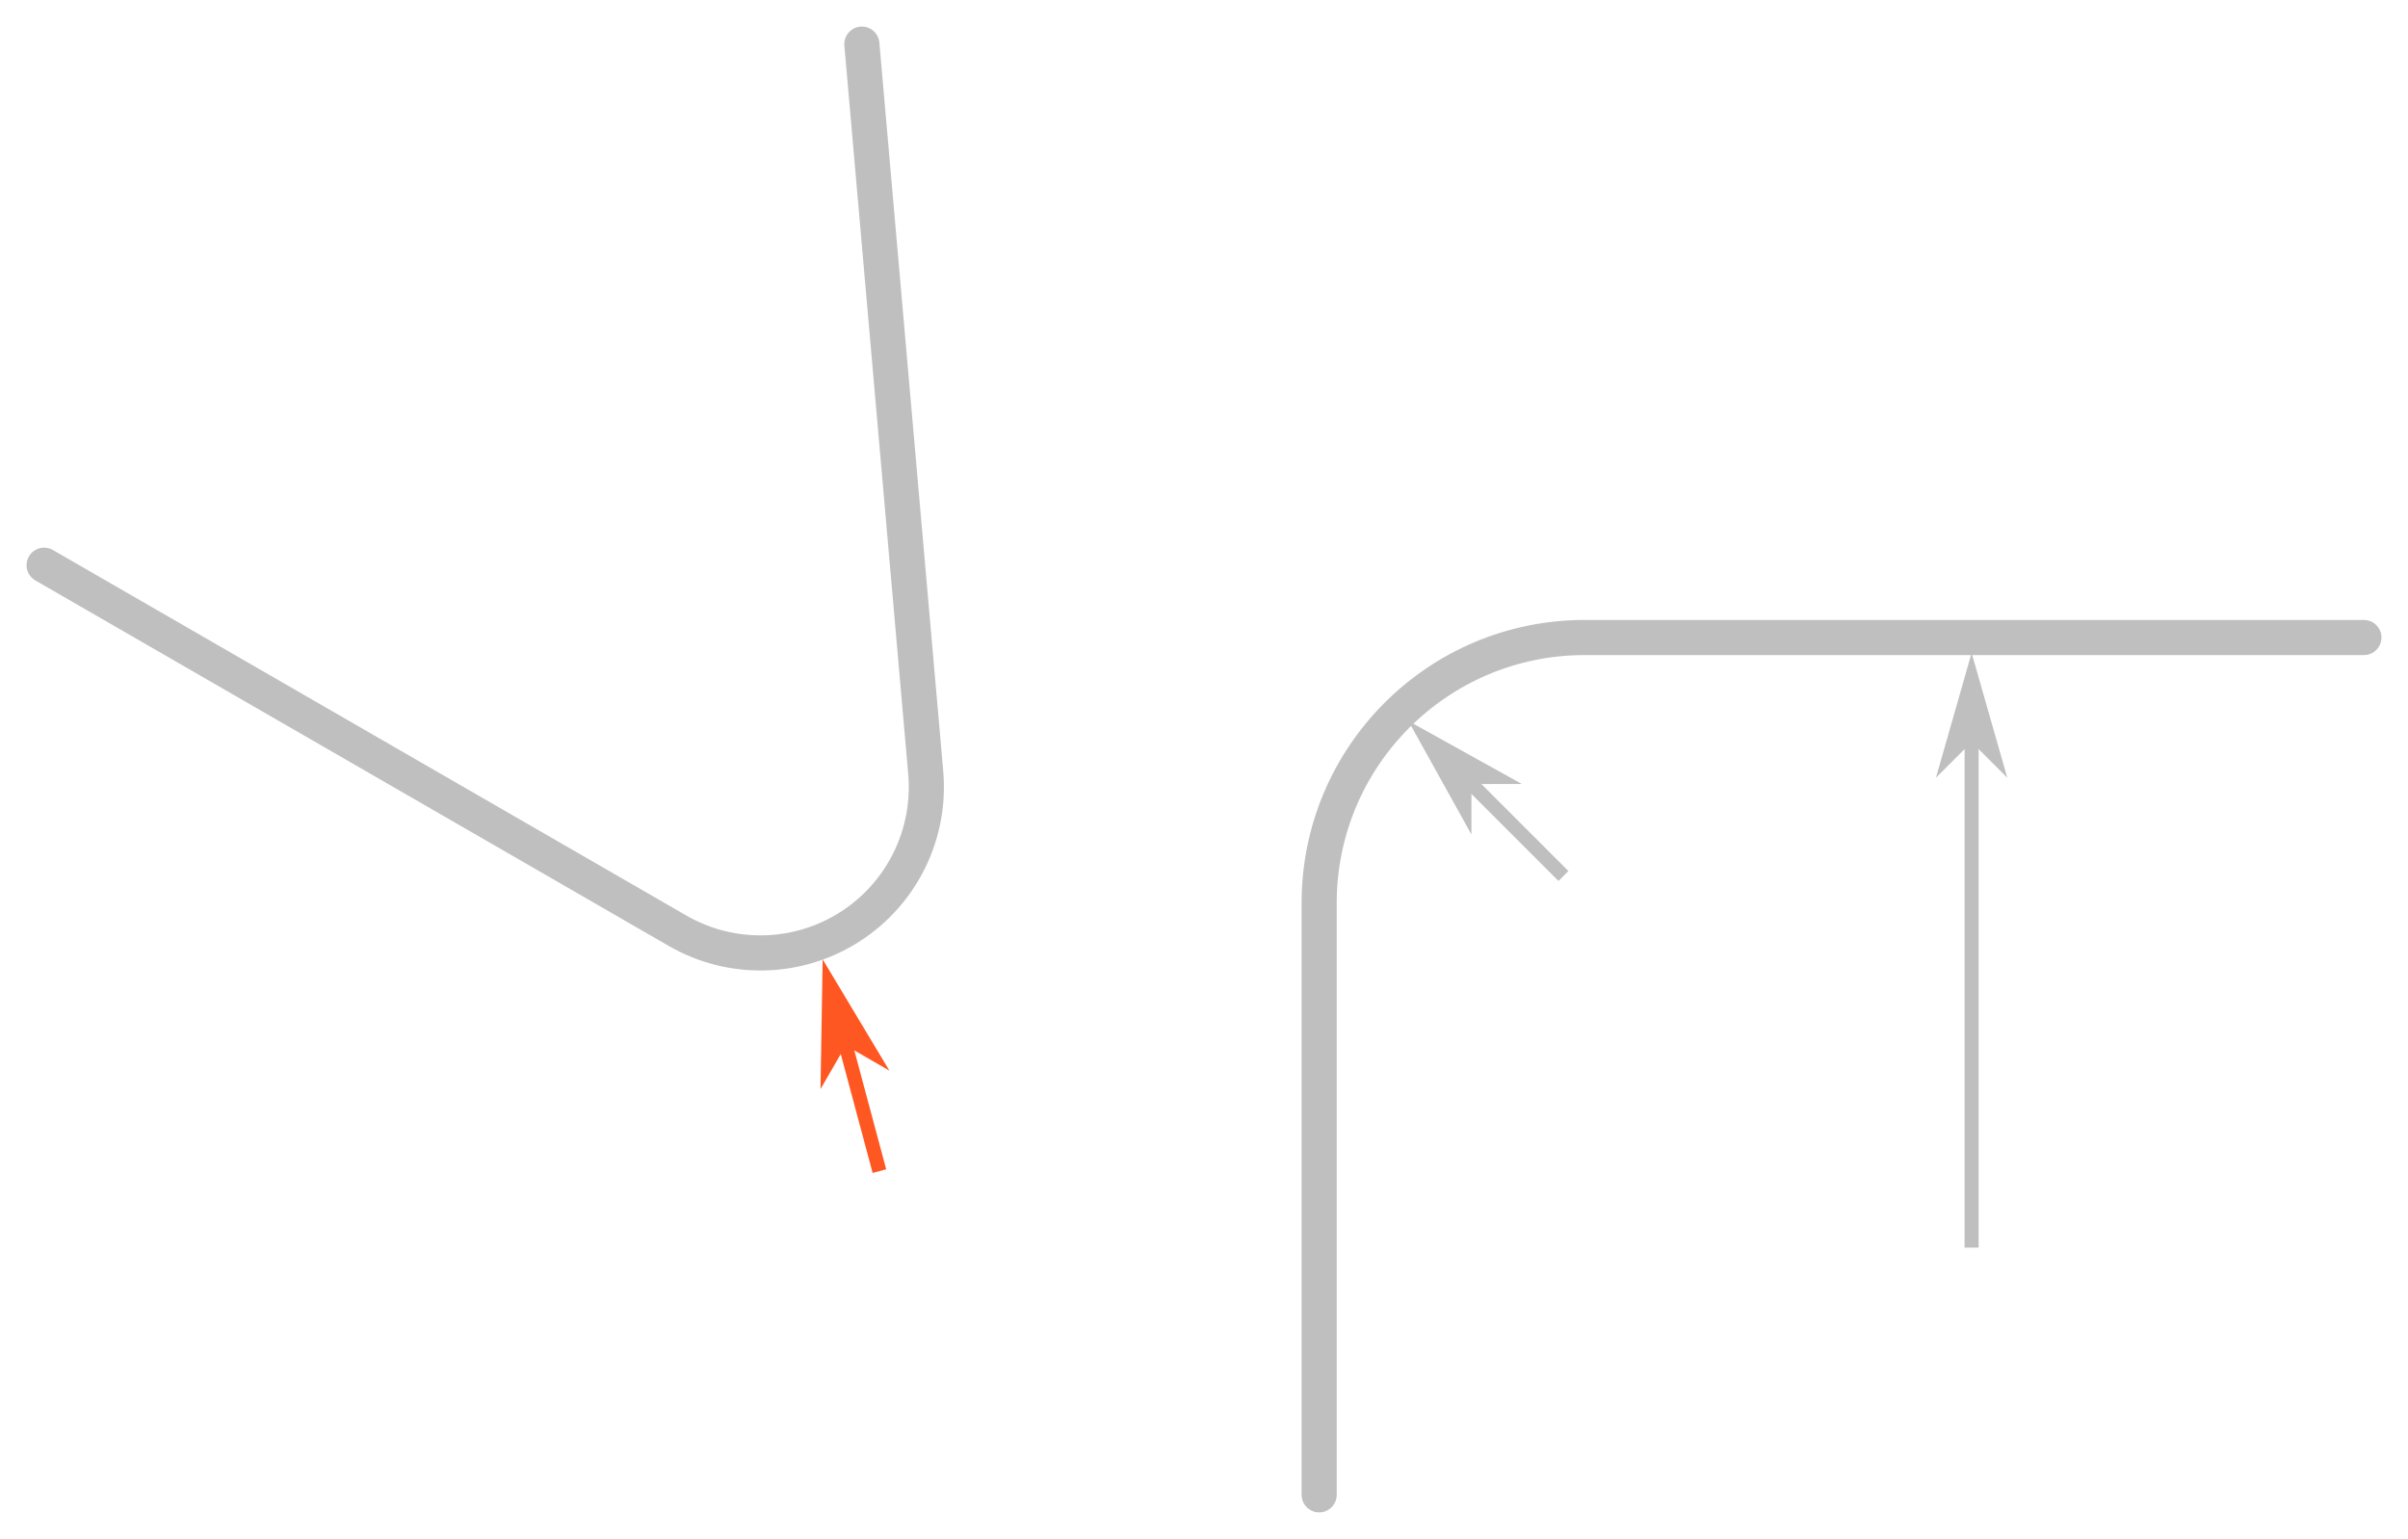
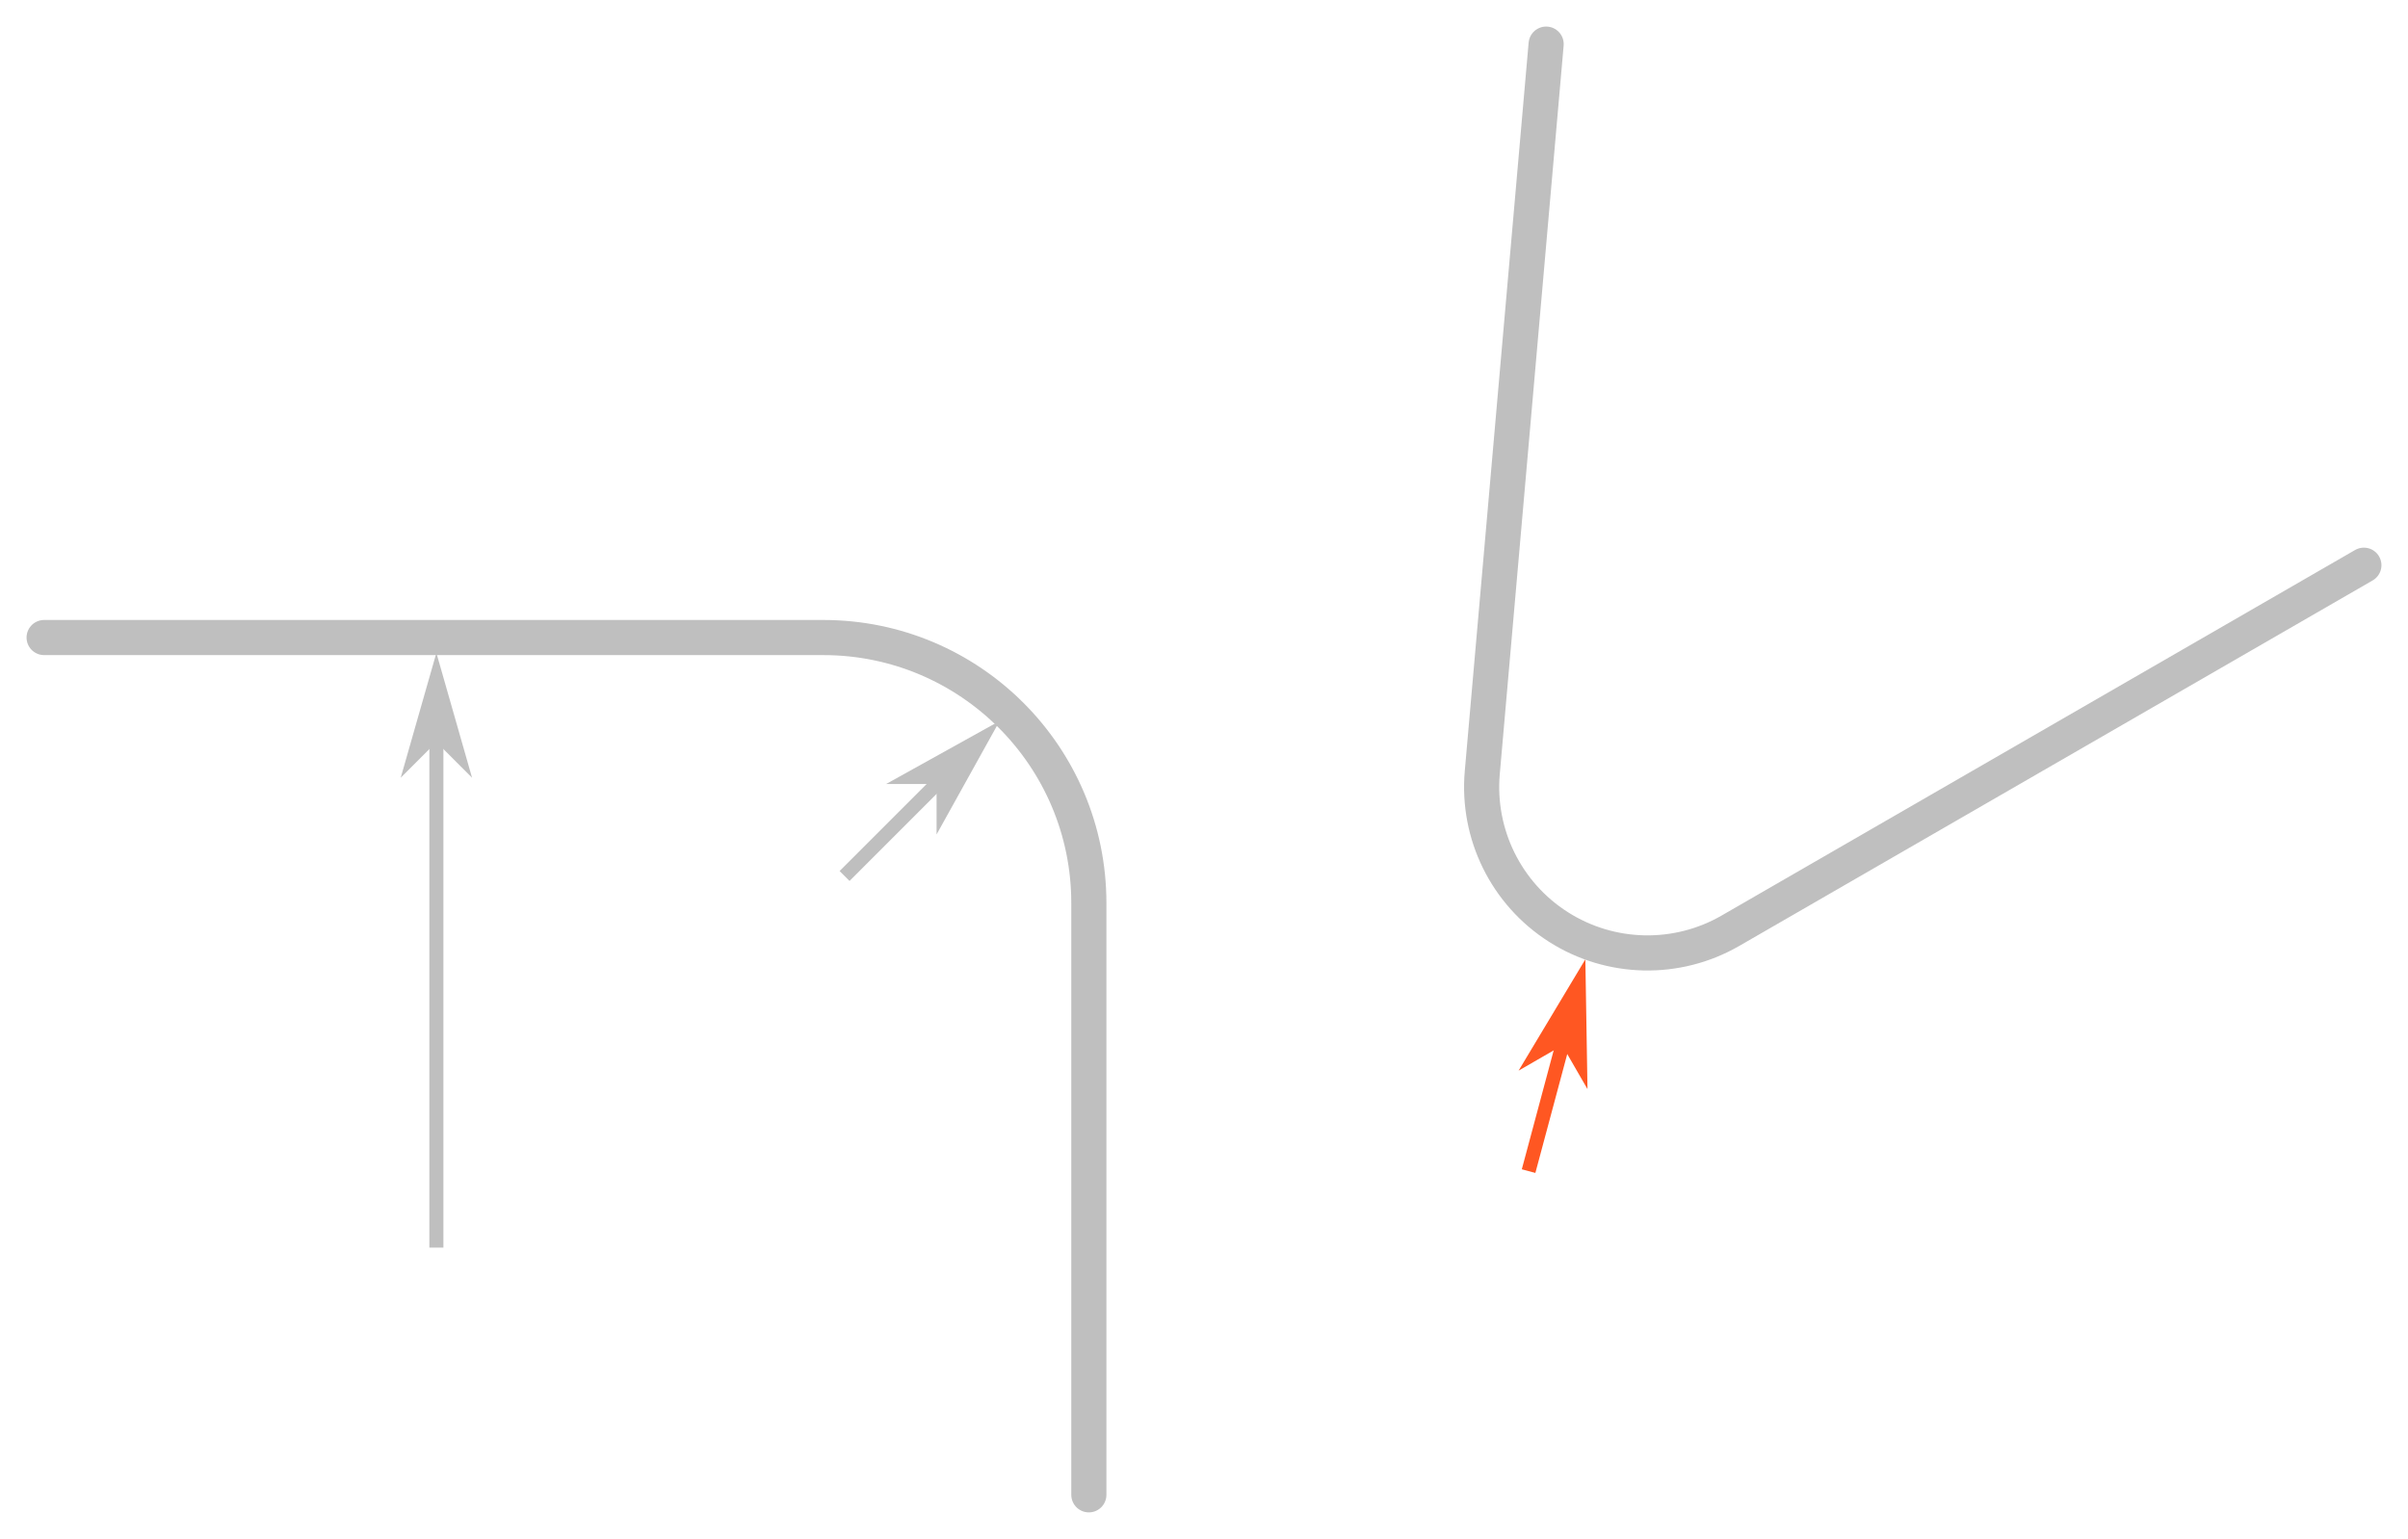
<svg xmlns="http://www.w3.org/2000/svg" width="90.682mm" height="57.962mm" viewBox="0 0 90.682 57.962" version="1.1" id="svg3288">
  <defs id="defs3285">
    <marker style="overflow:visible" id="marker11075" refX="0" refY="0" orient="auto">
      <path transform="matrix(0.4,0,0,0.4,4,0)" style="fill:context-stroke;fill-rule:evenodd;stroke:context-stroke;stroke-width:1pt" d="M 0,0 5,-5 -12.5,0 5,5 Z" id="path11073" />
    </marker>
    <marker style="overflow:visible" id="marker3272" refX="0" refY="0" orient="auto">
      <path transform="matrix(0.4,0,0,0.4,4,0)" style="fill:context-stroke;fill-rule:evenodd;stroke:context-stroke;stroke-width:1pt" d="M 0,0 5,-5 -12.5,0 5,5 Z" id="path3270" />
    </marker>
    <marker style="overflow:visible" id="marker3276" refX="0" refY="0" orient="auto">
      <path transform="matrix(0.4,0,0,0.4,4,0)" style="fill:context-stroke;fill-rule:evenodd;stroke:context-stroke;stroke-width:1pt" d="M 0,0 5,-5 -12.5,0 5,5 Z" id="path3274" />
    </marker>
    <marker style="overflow:visible" refX="0" refY="0" orient="auto" id="marker110754660">
      <path transform="matrix(0.4,0,0,0.4,4,0)" style="fill:#bfbfbf;fill-rule:evenodd;stroke:#bfbfbf;stroke-width:1pt" d="M 0,0 5,-5 -12.5,0 5,5 Z" id="path3454" />
    </marker>
    <marker style="overflow:visible" refX="0" refY="0" orient="auto" id="marker110751356">
      <path transform="matrix(0.4,0,0,0.4,4,0)" style="fill:#bfbfbf;fill-rule:evenodd;stroke:#bfbfbf;stroke-width:1pt" d="M 0,0 5,-5 -12.5,0 5,5 Z" id="path3457" />
    </marker>
    <marker style="overflow:visible" refX="0" refY="0" orient="auto" id="marker110757682">
      <path transform="matrix(0.4,0,0,0.4,4,0)" style="fill:#bfbfbf;fill-rule:evenodd;stroke:#bfbfbf;stroke-width:1pt" d="M 0,0 5,-5 -12.5,0 5,5 Z" id="path3460" />
    </marker>
    <marker style="overflow:visible" refX="0" refY="0" orient="auto" id="marker1107546601197">
      <path transform="matrix(0.4,0,0,0.4,4,0)" style="fill:#ff5722;fill-rule:evenodd;stroke:#ff5722;stroke-width:1pt" d="M 0,0 5,-5 -12.5,0 5,5 Z" id="path5346" />
    </marker>
  </defs>
  <g id="layer1" transform="translate(-43.8235,-67.59207)">
-     <path style="fill:none;stroke:#bfbfbf;stroke-width:1.323;stroke-linecap:round;stroke-linejoin:miter;stroke-miterlimit:4;stroke-dasharray:none;stroke-opacity:1" d="m 93.501,123.892 v -22.289 a 10,10 0 0 1 10,-10 h 29.343" id="path4162" />
-     <path style="fill:none;stroke:#bfbfbf;stroke-width:0.529;stroke-linecap:butt;stroke-linejoin:miter;stroke-miterlimit:4;stroke-dasharray:none;stroke-opacity:1;marker-start:url(#marker110757682)" d="M 118.072,93.225 V 114.581" id="path3758" />
-     <path style="fill:none;stroke:#bfbfbf;stroke-width:0.529;stroke-linecap:butt;stroke-linejoin:miter;stroke-miterlimit:4;stroke-dasharray:none;stroke-opacity:1;marker-start:url(#marker110751356)" d="m 97.598,95.483 5.102,5.102" id="path4168" />
-     <path style="fill:none;stroke:#ff5722;stroke-width:0.529;stroke-linecap:butt;stroke-linejoin:miter;stroke-miterlimit:4;stroke-dasharray:none;stroke-opacity:1;marker-start:url(#marker1107546601197)" d="m 75.073,104.73 1.868,6.97" id="path8434" />
-     <path id="path8446" style="font-variation-settings:'wdth' 100, 'wght' 400;fill:none;fill-rule:evenodd;stroke:#bfbfbf;stroke-width:1.323;stroke-linecap:round;stroke-miterlimit:4;stroke-dasharray:none;stroke-opacity:1" d="m 76.28,69.254 c 0,0 0,0 0,0 l 2.405,27.437 a 6.247,6.247 0 0 1 -9.345,5.956 L 45.485,88.88" />
+     <path style="fill:none;stroke:#bfbfbf;stroke-width:1.323;stroke-linecap:round;stroke-linejoin:miter;stroke-miterlimit:4;stroke-dasharray:none;stroke-opacity:1" d="M 84.828,123.892 V 101.604 A -10,10 0 0 0 74.828,91.604 h -29.343" id="path4162" />
+     <path style="fill:none;stroke:#bfbfbf;stroke-width:0.529;stroke-linecap:butt;stroke-linejoin:miter;stroke-miterlimit:4;stroke-dasharray:none;stroke-opacity:1;marker-start:url(#marker110757682)" d="M 60.257,93.225 V 114.581" id="path3758" />
+     <path style="fill:none;stroke:#bfbfbf;stroke-width:0.529;stroke-linecap:butt;stroke-linejoin:miter;stroke-miterlimit:4;stroke-dasharray:none;stroke-opacity:1;marker-start:url(#marker110751356)" d="m 80.731,95.483 -5.102,5.102" id="path4168" />
+     <path style="fill:none;stroke:#ff5722;stroke-width:0.529;stroke-linecap:butt;stroke-linejoin:miter;stroke-miterlimit:4;stroke-dasharray:none;stroke-opacity:1;marker-start:url(#marker1107546601197)" d="m 103.256,104.73 -1.868,6.97" id="path8434" />
+     <path id="path8446" style="font-variation-settings:'wdth' 100, 'wght' 400;fill:none;fill-rule:evenodd;stroke:#bfbfbf;stroke-width:1.323;stroke-linecap:round;stroke-miterlimit:4;stroke-dasharray:none;stroke-opacity:1" d="m 102.049,69.254 c 0,0 0,0 0,0 l -2.405,27.437 a -6.247,6.247 0 0 0 9.345,5.956 l 23.855,-13.767" />
  </g>
</svg>
